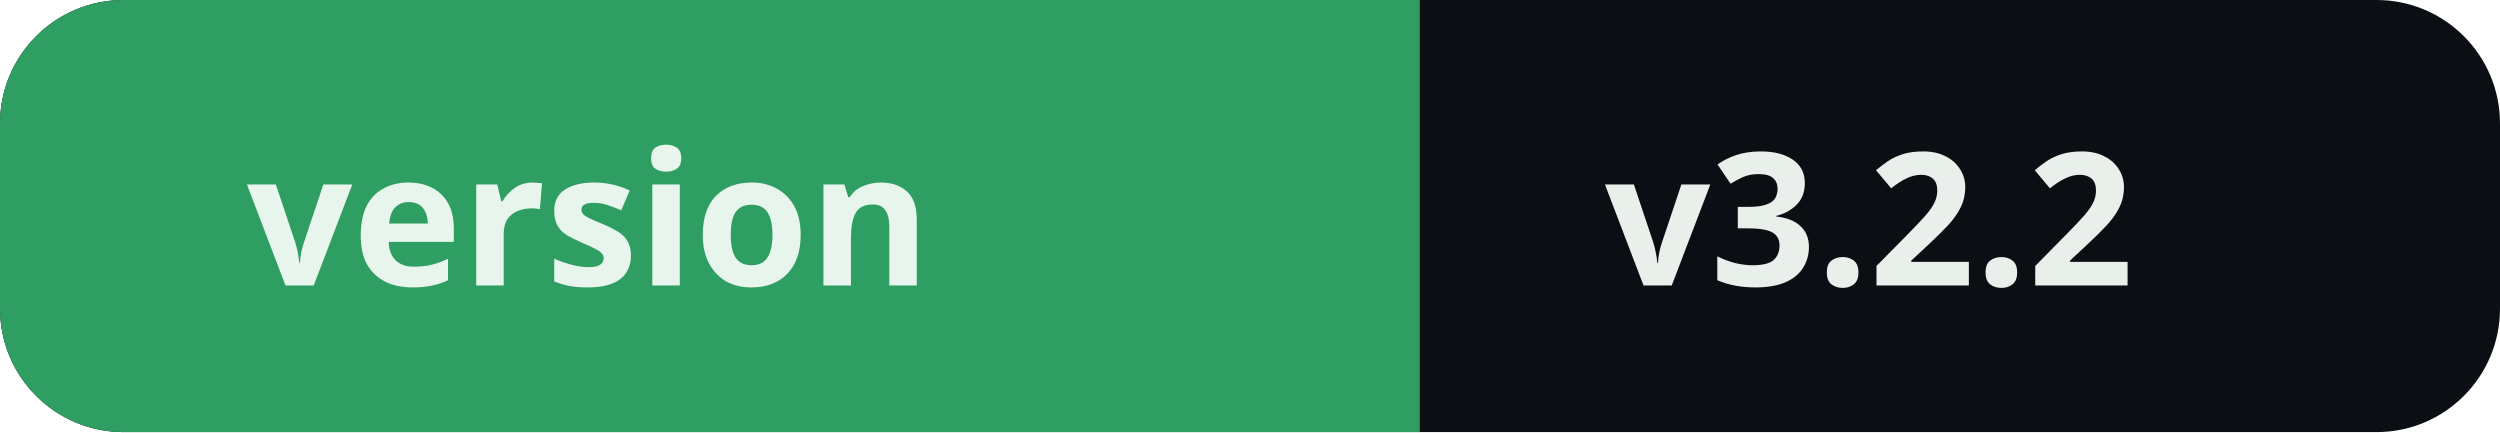
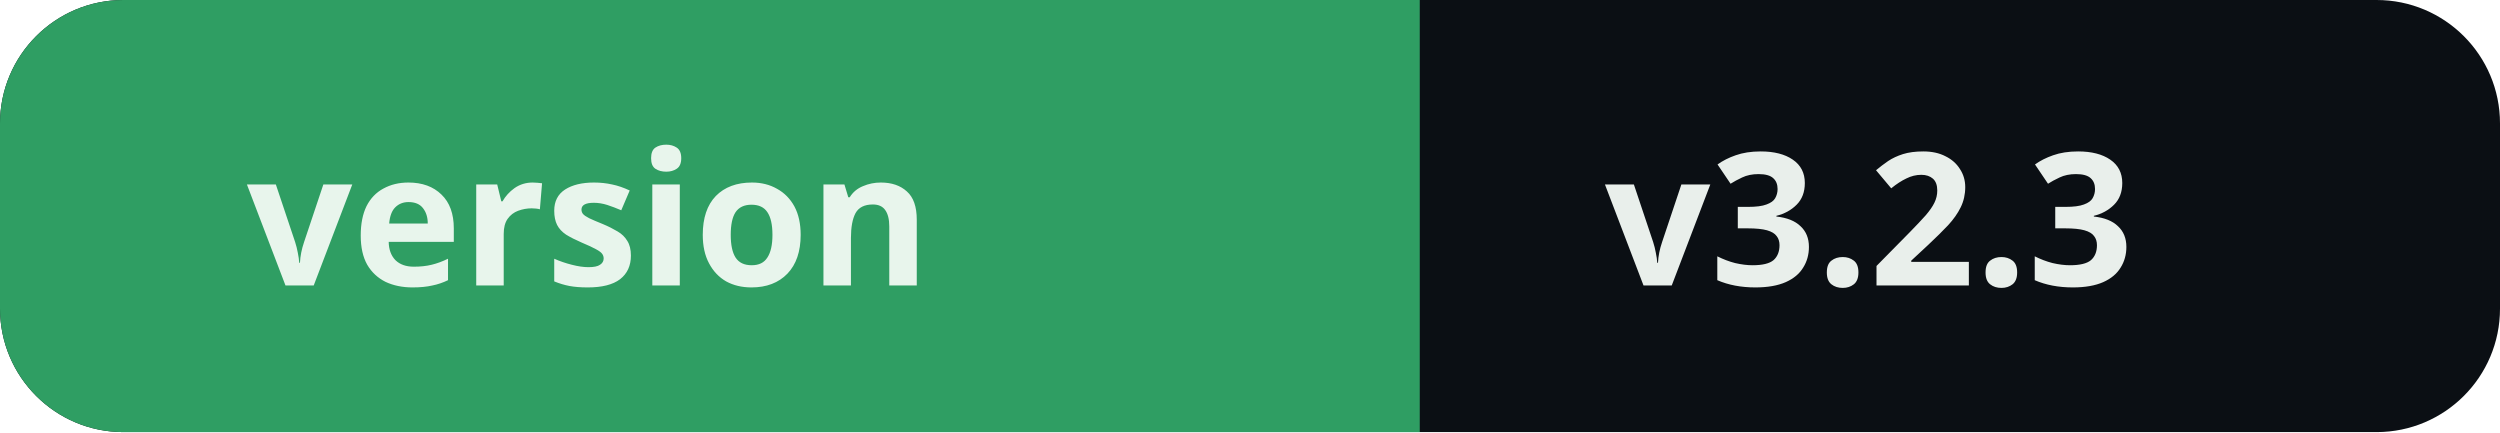
- <svg xmlns="http://www.w3.org/2000/svg" width="162" height="28" role="img" aria-label="version: v3.2.2">
+ <svg xmlns="http://www.w3.org/2000/svg" width="162" height="28" role="img" aria-label="version: v3.2.3">
  <clipPath id="r">
    <rect width="162" height="28" rx="8" />
  </clipPath>
  <g clip-path="url(#r)">
    <rect width="162" height="28" fill="#0b0f14" />
    <rect width="92" height="28" fill="#2f9e63" />
  </g>
  <text x="16" y="18.5" font-family="Segoe UI, system-ui, sans-serif" font-size="12" font-weight="700" fill="#e8f5ec">version</text>
-   <text x="104" y="18.5" font-family="Segoe UI, system-ui, sans-serif" font-size="12" font-weight="600" fill="#e9efeb">v3.2.2</text>
+   <text x="104" y="18.5" font-family="Segoe UI, system-ui, sans-serif" font-size="12" font-weight="600" fill="#e9efeb">v3.2.3</text>
</svg>
